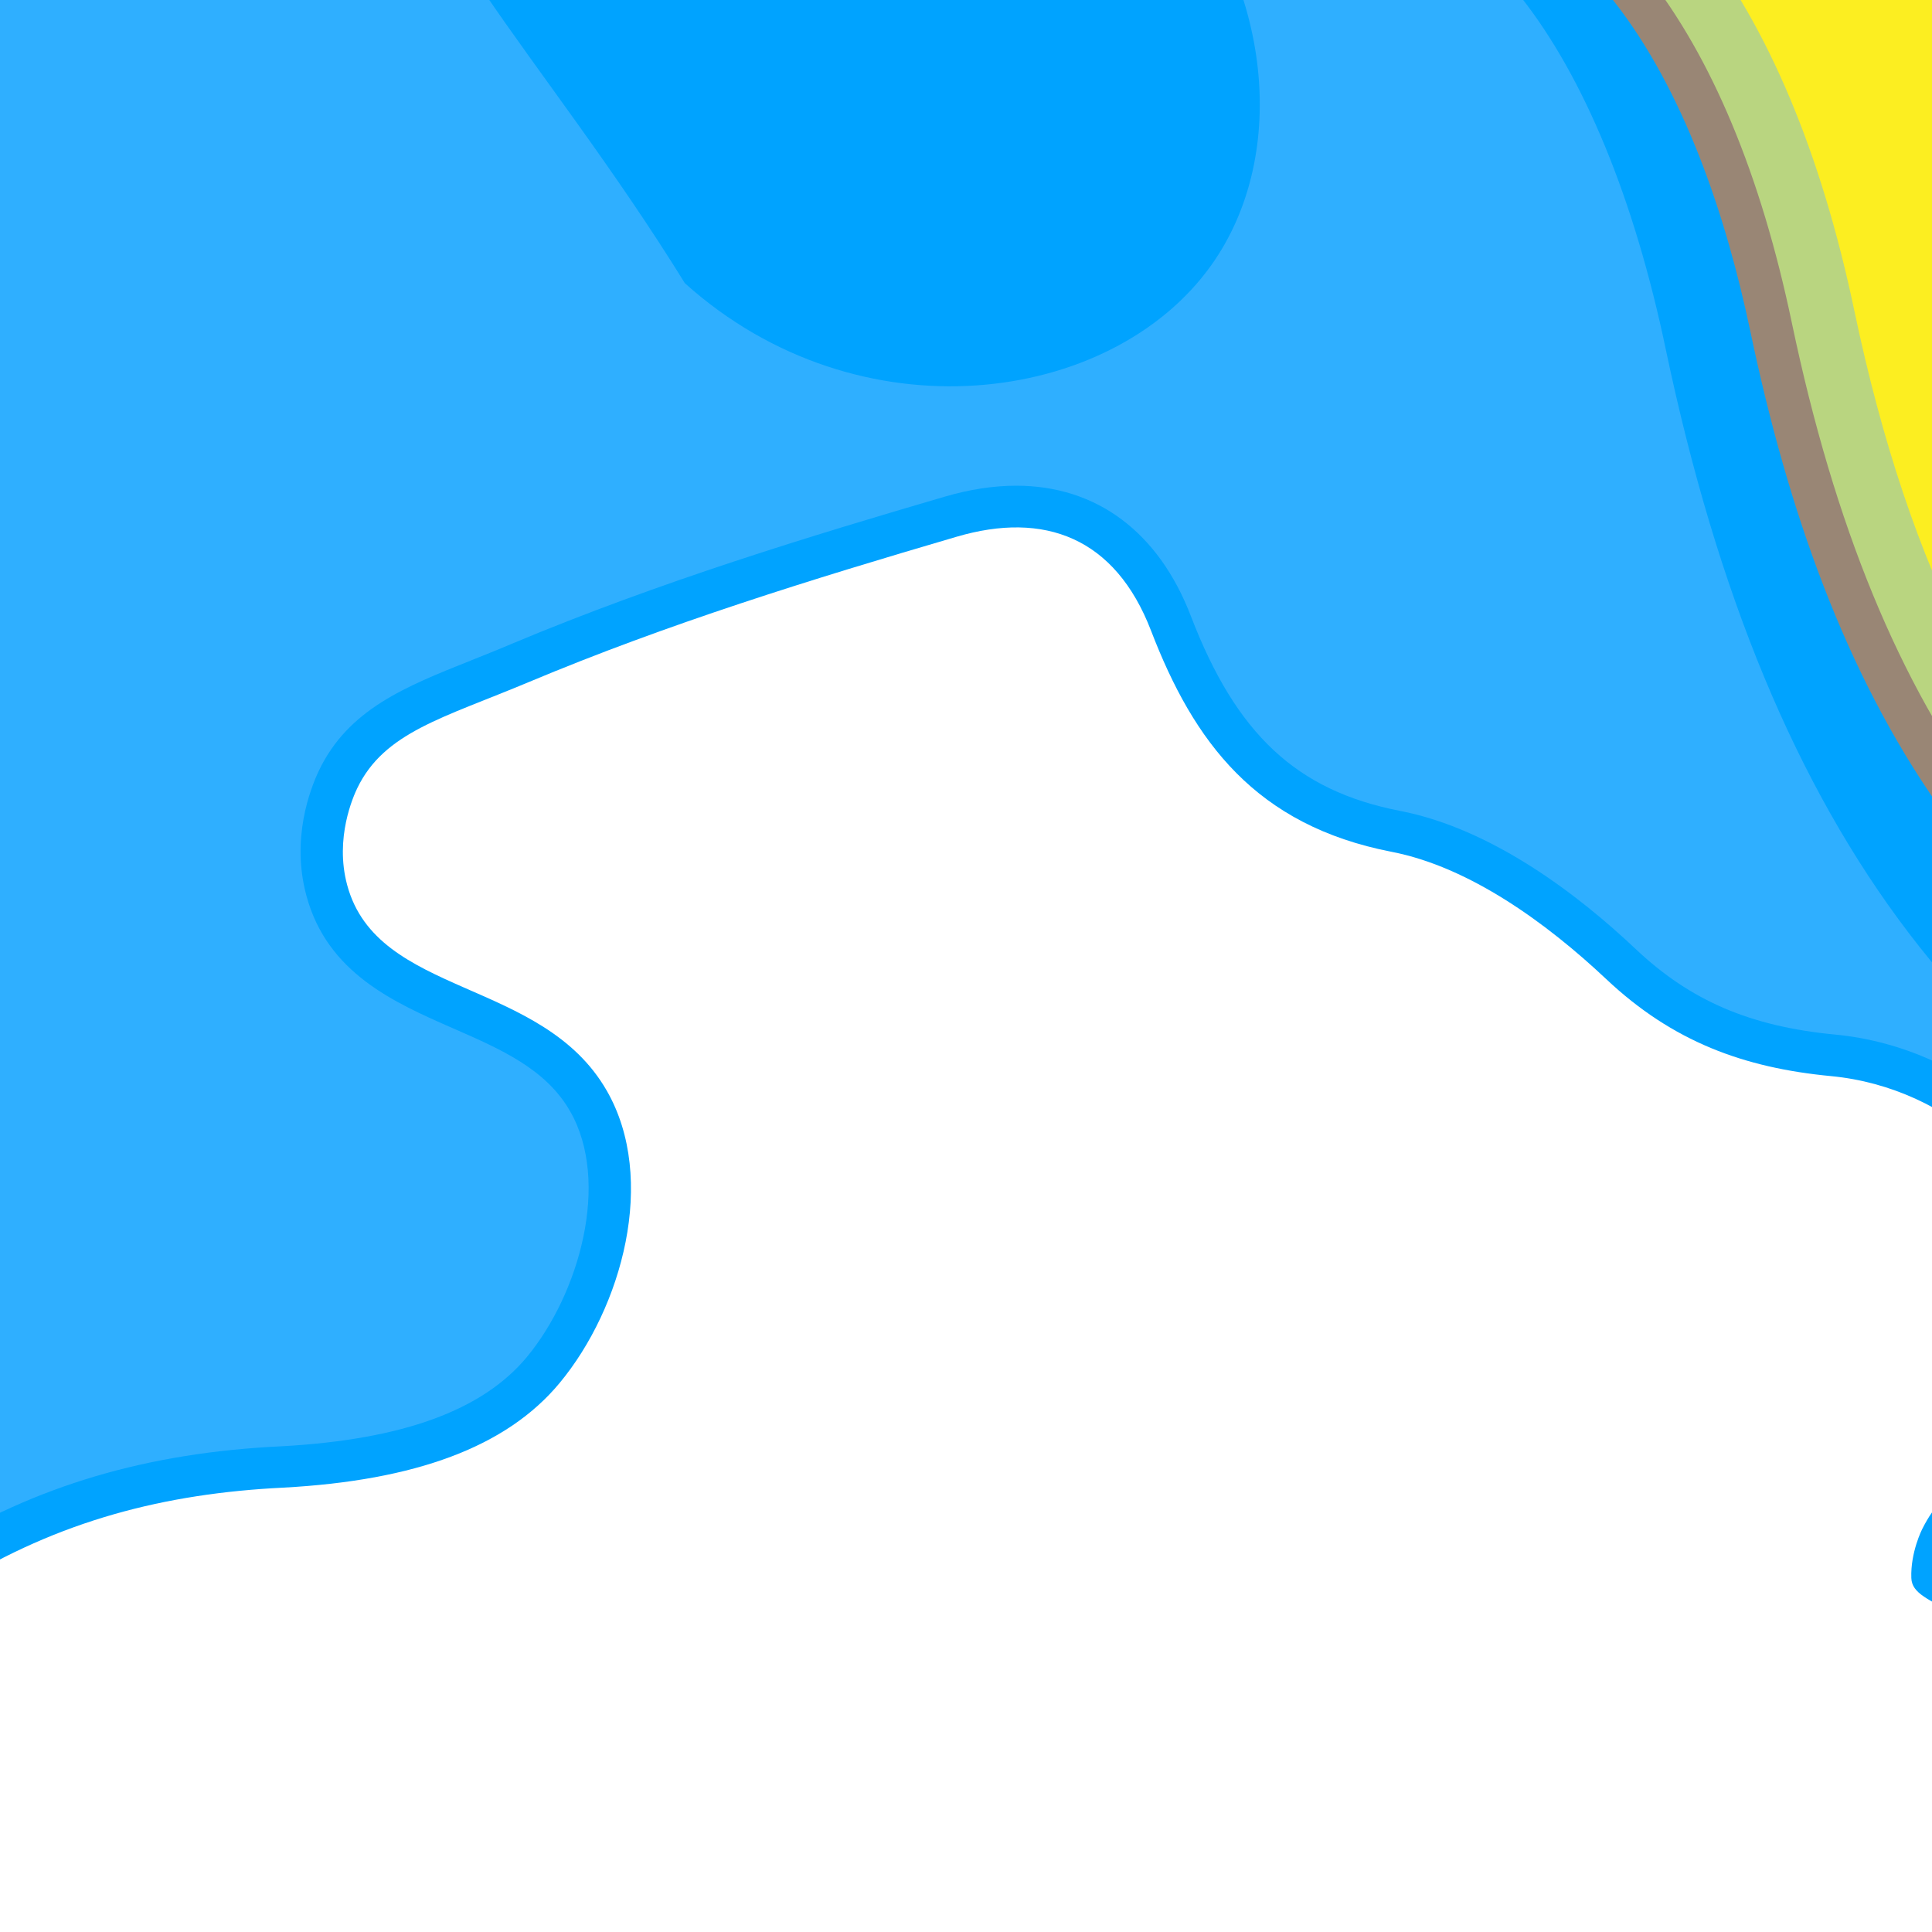
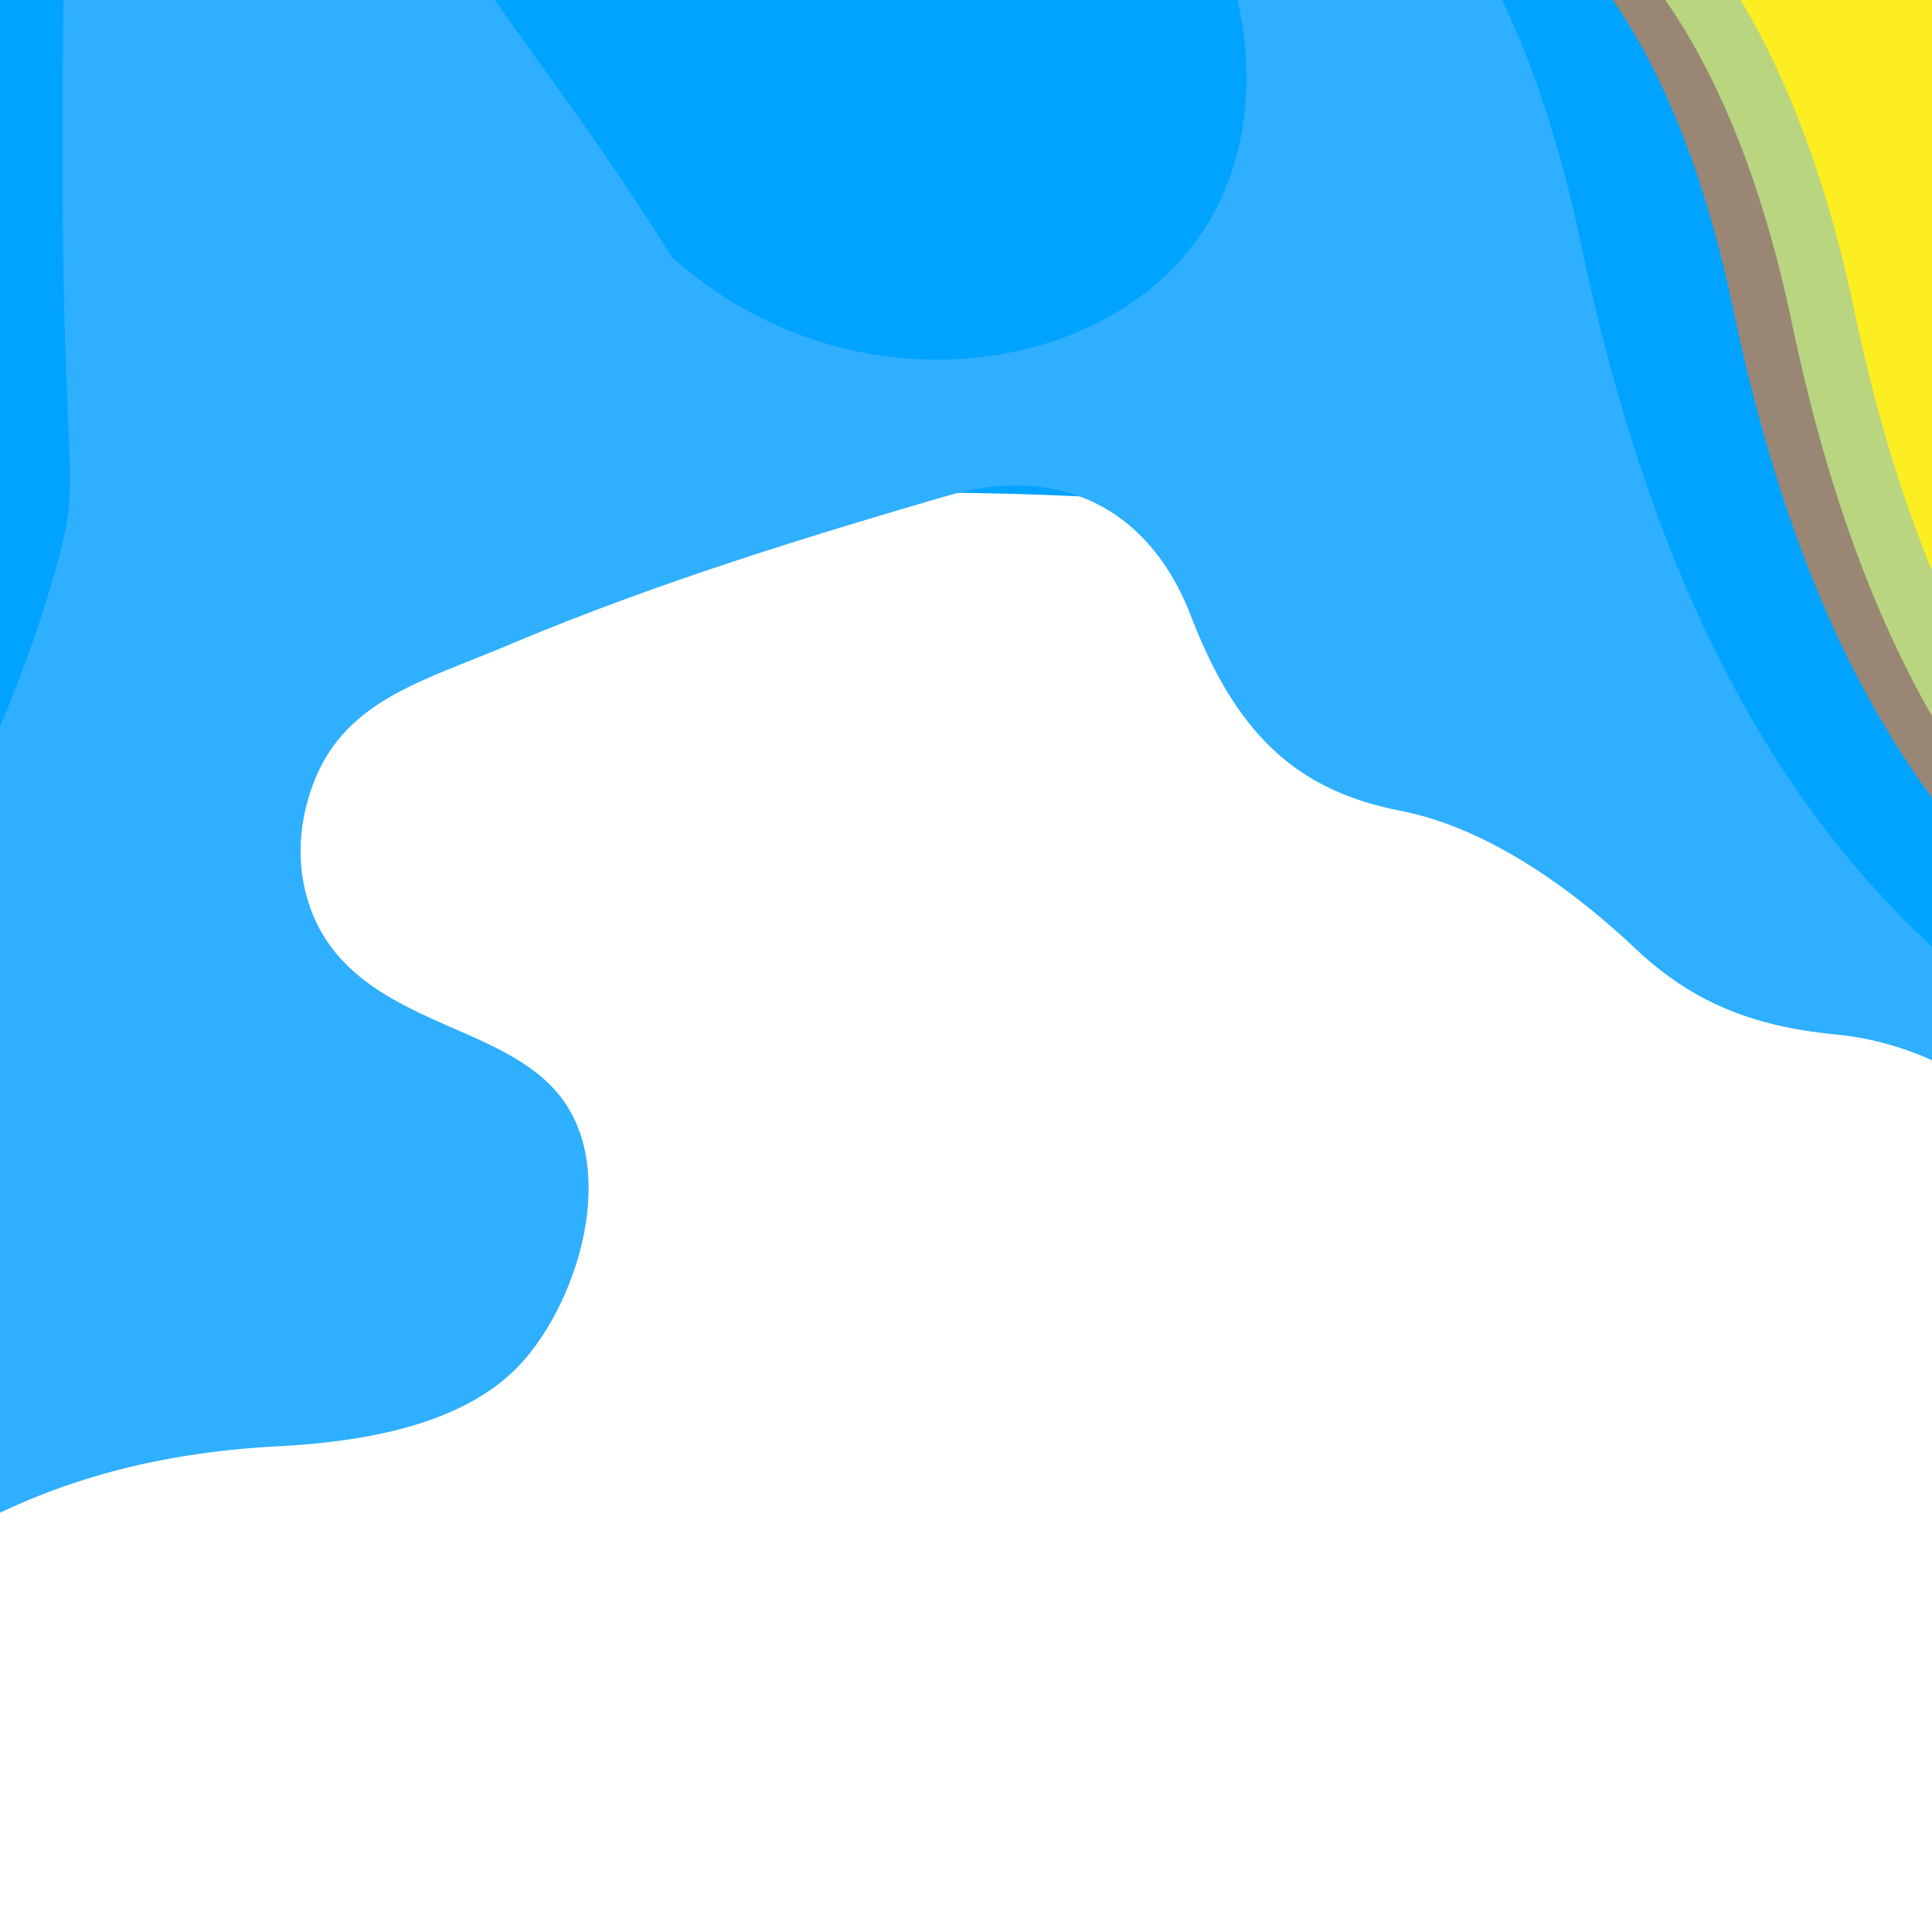
<svg xmlns="http://www.w3.org/2000/svg" version="1.1" id="Layer_1" x="0px" y="0px" viewBox="0 0 1000 1000" style="enable-background:new 0 0 1000 1000;" xml:space="preserve">
  <style type="text/css">
	.st0{fill:#998675;}
	.st1{fill:#00A3FF;}
	.st2{fill:#2FAFFF;}
	.st3{fill:#B9D580;}
	.st4{fill:#FCEE21;}
</style>
  <g>
-     <path class="st0" d="M-484.3,903.2c-3.9,0-7.8-0.3-11.5-1c-148.6-25.7-250.7-93.2-312.3-206.4l-2.6-4.8V644l7-6.4   c9.7-8.8,19.9-17.3,29.7-25.5c14.7-12.2,50.1-46.1,58.2-56.4c25.9-32.9-11.2-99.4-32.7-154.8c-45.8-117.4-64.8-295.6,12.2-373.8   c27.7-28.1,49.4-24.7,68.6-59.3c23.3-42,7.3-76,20.9-146.8c6.9-36,18.2-64.3,26.5-82.4l12.5-20.8c28.3-47.1,57.7-95.9,95-137.8   l6.8-7.6c42.5-47.9,86.5-97.4,151.6-128.4c26.5-12.6,66-25.3,75.1-57.4c8-28.2-15.4-42.9-2.8-71c11.2-24.9,43-44.8,55.2-51.4   c3.6-1.9,7.3-4,11-6.1c20.5-11.6,43.7-24.7,68.7-24.7l4.8,0c111.6,0,201.8-50.4,297.2-103.7c32.1-17.9,65.2-36.4,99-52.7   c32.1-15.5,83.3-25.9,127.4-25.9c35.6,0,83.5,6.6,109.4,37.8c15.4,18.5,27.5,20.7,35.3,20.7c15.9,0,34.5-10,54.3-20.5l8.2-4.4   c5-2.6,10-5.4,15-8.2c21.8-12.1,44.4-24.6,70-28.5c24.1-3.6,48.8-5.5,73.5-5.5c121.8,0,231.7,42.7,342.9,90.4   c23.8,10.2,42.8,34.5,51.2,54.1c3.9,9.2,7,18.4,10.1,27.2c9.5,27.8,17,49.8,42.5,63c7.4,3.9,12.8,11,15.8,21.2   c5.9,19.7,1.8,36.3-4.2,57.6c-19,67.7-7.1,74-25.7,104.6c-6.8,11.2-18.1,26.4-37.2,41.2c-11.1,48.9-1.8,69.6,8.9,79.4   c17.8,16.5,46.6,7.7,70.8,32c7.5,7.5,14,17,19,29c2.2,0.9,5.7,2.1,10.5,3.5l41.9,12.1c56.6,16.4,115,33.4,172.9,48.4   c65.1,16.8,127.5,73.1,116.5,130.1c-7.9,41.1,5,46.2,51,57.5l3.8,0.9c57.1,14.2,89.8,48.1,99.9,103.8c1.8,9.7,15.4,25,31.7,35.6   c38.8,25.3,89.2,67.7,78.5,144.2c-6.8,48.3-88.1,130.1-141.3,130.1l-2.4-0.1c-1.8-0.1-3.5-0.1-5.2-0.1c-46.8,0-75.4,27.4-108.6,59   c-7.5,7.2-13.9,12.6-26,24c-44.8,42.3-67.1,63.4-69,70.3c-14.4,54,155.3,95.3,162.6,191.4c4,53.1-42.7,108-78.3,123.3   c-19.6,8.4-55.6,13.1-64.6,13.2c-6,0-12.3-0.3-18.6-0.8c-1.2-0.1-2.5-0.2-3.6-0.2c-15.4,0-22.3,10.3-35.6,35.4   c-3.4,6.4-6.8,12.9-10.5,18.9c-11.7,19-34.1,36.8-60.1,47.6c-18.3,7.7-40.3,11.9-62.1,11.9c-4.3,0-8.6-0.2-12.9-0.5   c-16.4-1.3-33-1.4-50.6-1.5c-60.5-0.3-129-0.7-184.3-58.2c-19.5-20.3-35.7-32.8-48.9-41.2c-10.5-6.8-21.2-7.6-21.4-12.3   c-0.3-8.4,30.3-8.2,49.2-23c35.3-27.6,27.7-104.6,3.1-155.2c-4.7-9.6-35.2-88.5-103-95c-53.9-5.2-93.8-22.5-129.5-56.1   c-24.9-23.5-62.5-53-100.1-60.3c-87.8-17.1-121.3-77.4-140.7-127.9c-13.6-35.5-34.6-39.6-49.3-39.6c-7.4,0-15.7,1.3-24.5,3.9   c-67.2,19.7-145.1,43.3-219,74.4c-7.8,3.3-15.2,6.2-22.2,9c0,0-31.5,14.6-55.5,35.4c-35.8,31-51.2,81-55.3,95.5   C121.9,584,203.1,693.4,158,728.8c-23.1,18.1-50.3-2-114,24c-15.7,6.4-30.8,14.1-45.6,23.2c-22.1,13.7-53.8,21.8-84.8,21.8   c-17.8,0-34.3-2.8-47.7-8.1c-18.2-7.2-35.5-10.7-52.8-10.7c-24.7,0-49.6,6.9-80.6,22.5c-25.9,13-52,27.5-77.1,41.4   c-24.8,13.8-50.5,28.1-76.5,41.2C-438.7,893-461.9,903.2-484.3,903.2z" />
-     <path class="st1" d="M-798.7,748.2c0-10.8,0-21.5,0-32.3c30.7-28,66.6-52.3,90.7-85c22.4-30.3,47.8-71.1,44.3-104.5   c-5.9-56.3-22.7-117.7-54.6-163.8c-63-90.9-36.8-177.9-7.1-266.2c6.5-19.3,32.8-39.1,54-45.4c59.6-17.6,85.1-53.3,53.7-108.5   c-28-49.3-18.6-89.3,6.2-130.3c32.5-53.5,63.8-109,105.2-155.5c43.8-49.2,87-100.1,151.4-130.8c43.3-20.6,77-60.5,114.9-91.7   c-43.7-50-42.6-58.2,13.6-88.6c22-11.9,46.4-28.4,69.6-28.2c159.4,1.8,277.9-94.9,410.2-158.6c51.4-24.8,171.6-40.1,210.1,6.2   c41.8,50.3,82.8,23.5,125.2,1.2c25.1-13.2,50.8-30.3,77.9-34.3c144.8-21.8,275.6,28.3,404.3,83.4c16.7,7.1,32.5,25.7,39.7,42.7   c15.7,36.9,19.4,78.6,62.5,101c8,4.2,10,36.5,2.8,49.1c-29.9,52-65.3,100.8-96.8,151.9c-12.3,19.9-29.6,44.9-25.6,63.8   c3.1,14.7,34.3,27.2,55.3,34c38.9,12.8,85.2,10.2,103.2,58.9c2.3,6.2,14.7,10,23.2,12.4c71.7,20.7,143.2,42,215.4,60.7   c52.8,13.6,109.1,60.8,100.6,105.3c-12.4,64.7,27.2,72.5,71,83.3c46.7,11.6,74.7,37.3,83.7,86.7c3.4,18.7,23.5,38.3,41.2,49.8   c46.1,30,76.8,66.8,68.9,123.4c-5.6,40-79.9,113.2-121,111.5c-73.4-3.1-110.6,49.7-155.3,88.3c-36.9,31.8-22.4,68.7,25.5,84.1   c20.7,6.7,41.4,13.9,61.1,22.9c27.8,12.7,61.5,21.3,80.4,42.2c34.5,38.1-25.1,50.3-31.5,78.8c-1.2,5.2-0.7,11.5-3.5,15.6   c-46.1,67-70.3,158.5-183.4,148.5c-42.6-3.8-52.6,35.4-70.5,64.5c-10.4,16.9-30.8,31-49.9,39c-19.5,8.2-43.2,11.4-64.5,9.7   c-76.1-6-157.5,12.7-220.7-53c-59.2-61.5-92.8-57.6-93.4-73.6c-0.5-13.3,5.6-25.3,5.6-25.3c6.6-13.1,13.7-20.5,34.5-31.5   c39.3-20.8,47.1-52.5,41-90c-9.7-59.4-60.9-107.1-122.6-113c-45.2-4.3-82-17.8-116.4-50.2c-30.8-29-70.8-58.1-111.1-65.9   c-70.4-13.7-102.4-56.9-124.5-114.4c-18.6-48.4-55.3-62-100.6-48.7c-74.8,21.9-149.7,45.1-221.4,75.2c-44.3,18.6-74.9,25.9-88.9,55   c-1.9,4-11.8,25.7-5.2,50.1c15.6,58,100.9,48,134.4,106.5c26.2,45.7,7.9,112.3-24.5,151.3c-27.4,33-74.5,50.4-143,54.1   C85.4,773,30.6,787-23.2,820.3c-29.5,18.2-81,24.5-112.6,11.9c-56.9-22.6-103.6-11.5-151.6,12.5c-52,26-101.7,56.5-153.7,82.7   c-18.5,9.3-42,19.4-60.8,16.1C-629.5,921.4-735.2,865-798.7,748.2z" />
-     <path class="st2" d="M-494.3,922.6c-1.3,0-2.6-0.1-3.8-0.3c-132.3-22.9-223.5-81.6-278.6-179.6v-17.3c6.8-6,13.9-11.8,21.2-17.9   c23.1-19.2,47-39.1,65.3-63.9c36.4-49.2,51.7-87.2,48.3-119.4c-7.2-68-27.9-129.7-58.3-173.6c-54.7-79-36.3-152.3-4.4-247.4   c3.7-11.1,23.3-26.7,39.5-31.5c40.4-11.9,66.5-31.4,77.4-57.7c10-24.1,6.3-51.7-10.8-81.9c-20.9-36.8-19.3-67.4,5.9-108.8   l12.6-20.9c27.3-45.4,55.6-92.4,90.3-131.4l6.8-7.6c41.5-46.7,80.6-90.8,137.7-117.9c32.9-15.7,59.9-40.7,86.1-64.8   c11.4-10.5,22.1-20.5,33.4-29.7l17-14l-14.4-16.5c-5.9-6.8-23.6-27-25.5-34.3c2.8-3.9,13.9-11.1,33-21.4c3.8-2.1,7.7-4.3,11.7-6.5   c16.5-9.3,33.5-19,46.7-19l4.8,0c123.3,0,222.8-55.6,319-109.4c31.5-17.6,64-35.8,96.6-51.5c21.5-10.3,64.4-21.5,108-21.5   c36.3,0,63.8,8,75.4,21.9c20.2,24.3,43.5,36.6,69.3,36.6c27.1,0,51.6-13.1,75.3-25.8l8-4.2c5.3-2.8,10.5-5.7,15.9-8.6   c19.2-10.7,37.4-20.7,55-23.4c21.9-3.3,44.4-5,66.9-5c113.3,0,218.5,41,325.4,86.8c10.2,4.4,22.6,18.1,28.2,31.2   c3.3,7.7,6,15.8,8.9,24.3c10.1,29.6,21.5,63,58.3,84.5c1.4,6.5,1.1,18.5-0.9,22.5c-17,29.5-36.3,58.8-55.1,87.2   c-13.7,20.8-28,42.4-41.3,64.1l-3.7,5.9c-13.4,21.4-30,48-24.7,73.4c4.3,20.2,25.8,35.6,69.8,50.1c9.9,3.2,19.8,5.5,29.4,7.7   c32.2,7.3,50.8,12.7,60.2,38.1c6.1,16.6,25.9,22.3,37.7,25.7l41.8,12.1c56.9,16.5,115.7,33.6,174.2,48.7   c48.1,12.4,90,52.3,84.6,80.5C1513.6-26.2,1571-12.1,1613-1.7l3.7,0.9c40.3,10,60.4,30.8,67.5,69.6c4.7,25.9,29.2,50,50.6,63.9   c47.3,30.8,65,61.4,59.3,102.5c-4.4,31.3-69.2,92.9-97.7,92.9c-2.9-0.1-5.3-0.2-7.7-0.2c-64.6,0-104.3,37.9-139.3,71.3   c-8.3,8-16.2,15.5-24.4,22.5c-29.9,25.8-29.8,51.7-27.1,64.9c5.2,24.8,27.1,45.2,60.2,55.9c16.7,5.4,38.4,12.7,58.7,22   c7.6,3.4,15.6,6.6,23.6,9.8c20.1,8,39.1,15.5,49.7,27.2c4.7,5.2,5.1,7.7,5.1,7.8c-0.7,2.6-8.7,9.5-13.5,13.7   c-10.8,9.4-24.3,21.1-28.2,38.4c-0.6,2.5-0.9,5.2-1.2,7.9c-0.1,0.7-0.1,1.4-0.2,2.1c-9.1,13.3-17.3,27.4-25.2,41.1   c-30.3,52-56.4,97-122.1,97c-4.7,0-9.6-0.2-14.7-0.7c-2.6-0.2-5.1-0.3-7.6-0.3c-43.6,0-61.5,33.9-74.6,58.7   c-2.9,5.6-5.9,11.2-9.1,16.4c-6.9,11.2-22.5,23.1-39.7,30.3c-13,5.4-28.9,8.4-44.8,8.4c-3.2,0-6.3-0.1-9.3-0.4   c-18.1-1.4-36.3-1.5-53.9-1.6c-59.1-0.3-110.2-0.6-152.5-44.7c-36.8-38.2-64.7-53-81.3-61.9c-1.8-1-3.9-2.1-5.7-3.1   c0.7-4.4,2.3-8.3,3-9.8c3.9-7.7,6.8-12.3,25.2-22c43.1-22.9,60.7-60.6,52.2-112.3c-11.3-69.1-71.1-124.2-142.1-131   c-44-4.2-74.9-17.5-103.3-44.3c-29.1-27.5-73.9-62.2-122-71.5c-53.4-10.4-84.7-39.6-108.2-100.8c-16.7-43.5-48.8-67.5-90.4-67.5   c-11.7,0-24.2,1.9-37.1,5.7c-68.4,20-147.7,44.1-223.7,76c-7.5,3.2-14.6,6-21.3,8.7c-34.1,13.6-63.6,25.3-78.8,57   c-4.6,9.7-14.5,35.3-6.5,64.8c10.8,40.1,45.4,55.3,76,68.7c24.7,10.8,48,21,60.5,42.9c21,36.6,4.7,94.5-22.4,127.2   c-23,27.7-64.6,42.8-127.1,46.2C75.9,751.9,18.5,769-34.9,802c-14.9,9.2-39.1,15.2-61.4,15.2c-12.2,0-23-1.7-31.2-5   c-23.5-9.3-46.2-13.9-69.3-13.9c-31.6,0-63.5,8.6-100.6,27.2c-26.8,13.4-53.2,28.1-78.8,42.3c-24.4,13.6-49.7,27.7-74.9,40.4   C-458.2,911.8-479.7,922.6-494.3,922.6z" />
+     <path class="st0" d="M-776.7,743.1c-15.3-17.7-13-32.6-13-32.6c0.8-5.1,3.8-13.2,4.1-14.1c2.1-5.6,4.6-11,7.6-16.2l0.1-0.1   c10.6-18.1,23.1-35.1,37.2-50.5c11.7-12.8,21.2-20.8,28.1-26.7c2.5-2.1,4.7-4,6.6-5.7c34.6-31.8,40-85.8,39.5-91.9   c-6.6-62.1-25-117.8-52-156.8c-30.4-43.9-43.8-90.8-40.9-143.4c2.4-45.1,15.9-88.3,31.9-136.1c8.4-25.1,39.2-47.7,64-55   c20.2-6,45.9-17.2,53.8-36.8c5.3-13.2,2.3-30.1-9-49.9c-35.1-61.8-15-110.2,6.4-145.5c4.2-6.9,8.3-13.8,12.5-20.7   c28.2-46.9,57.4-95.4,94.3-136.9c47.3-53.1,78-70.1,100.4-82.6c20.4-11.3,32.7-18.1,49.3-45.9c8.6-14.4,15.6-29.4,23-45.4   c15.2-32.9,31-67,63.3-101.1c17.2-18.2,33.3-31.4,47.9-39.3c3.6-1.9,7.2-4,11.1-6.2c19.7-11.1,42.1-23.8,65.1-23.8l0.7,0   c1.4,0,2.7,0,4.1,0c113.6,0,204.5-50.8,300.8-104.6c32-17.9,65-36.3,98.6-52.5c31.2-15.1,81.2-25.2,124.2-25.2   c34,0,79.7,6.1,103.9,35.3c17.3,20.8,31.5,23.2,40.7,23.2c17.7,0,37.2-10.4,57.7-21.4c2.7-1.5,5.4-2.9,8.2-4.3   c5-2.6,9.9-5.4,15.1-8.3c21.3-11.8,43.2-24,67.5-27.6c23.7-3.6,48.1-5.4,72.4-5.4c120.4,0,229.5,42.5,340.1,89.8   c22,9.4,39.8,32.2,47.6,50.6c3.8,8.9,6.9,18,9.9,26.8c9.6,28,17.8,52.3,45.7,66.8c5.8,3,10,8.9,12.5,17.5   c4.3,14.7,4.1,38.9-3.7,52.4c-17.6,30.6-37.3,60.4-56.3,89.3c-13.6,20.6-27.6,41.8-40.7,63.1c-1.2,2-2.5,4-3.8,6.1   c-9.3,15-22.1,35.4-20,46.5c1.4,2.8,12,12.1,45.3,23.1c8.2,2.7,16.9,4.7,26,6.8c32.3,7.4,68.8,15.7,85.9,59.2   c1.7,1,5.5,2.7,14.1,5.1c14,4,28,8.1,42,12.2c56.6,16.4,115,33.4,172.9,48.4c28.9,7.5,58.8,24.2,80,44.8   c25.3,24.6,36.5,52.2,31.6,77.8c-5.8,30.2,2,41.1,8.4,46.8c10.3,9,28.5,13.5,47.7,18.3l3.7,0.9c26.9,6.7,47.5,17.5,63,33.2   c16.4,16.5,26.8,37.9,31.8,65.4c2.1,11.4,16.6,28.2,34.6,39.9c37.3,24.3,85.8,65,75.6,138c-4.6,33-40.1,69.1-50.8,79.3   c-14.2,13.6-50.8,45.1-83.5,45.1c-0.7,0-1.4,0-2.1,0c-1.9-0.1-3.7-0.1-5.6-0.1c-49.7,0-80.7,29.6-113.6,61   c-8.3,7.9-16.9,16.1-25.7,23.8c-6.8,5.8-17.7,17.5-15.2,29.9c2.3,11.5,15.6,22.2,35.5,28.6l7.8,2.5c18.8,6.1,29.5,9.5,40.3,14.1   c8.1,3.5,14,6.6,15.3,7.2c27.2,14.3,65,76.9,49.7,101.8c-9.6,15.5-44.7,24-222.3-30.1c-161.2-49.2-280.1-101.2-312-115.3   c-292.1-129-379.4-188.9-566-223.6c-46.9-8.7-85.5-13.2-109.7-15.5c-32.2,8.8-100.5,27.9-185,56.6   C-197.2,451.4-748,776.3-776.7,743.1z" />
+     <path class="st1" d="M-776.7,743.1c-0.7-7-1-17.3,1.7-29.4c2.5-11.3,6.7-20.2,10.1-26c7.1-12.1,18.5-29.6,35.4-48   c15.2-16.6,26.1-24.5,33.8-31.5c38.7-35.5,45.3-94.4,44.3-104.5c-5.9-56.3-22.7-117.7-54.6-163.8c-63-90.9-36.8-177.9-7.1-266.2   c6.5-19.3,32.8-39.1,54-45.4c59.6-17.6,85.1-53.3,53.7-108.5c-28-49.3-18.6-89.3,6.2-130.3c32.5-53.5,63.8-109,105.2-155.5   c88-98.8,112.5-65.9,151.4-130.8c26.8-44.6,38.1-95.1,84.3-143.9c16.5-17.4,31.4-29.5,44.2-36.4c22-11.9,46.4-28.4,69.6-28.2   c159.4,1.8,277.9-94.9,410.2-158.6c51.4-24.8,171.6-40.1,210.1,6.2c41.8,50.3,82.8,23.5,125.2,1.2c25.1-13.2,50.8-30.3,77.9-34.3   c144.8-21.8,275.6,28.3,404.3,83.4c16.7,7.1,32.5,25.7,39.7,42.7c15.7,36.9,19.4,78.6,62.5,101c8,4.2,10,36.5,2.8,49.1   c-29.9,52-65.3,100.8-96.8,151.9c-12.3,19.9-29.6,44.9-25.6,63.8c3.1,14.7,34.3,27.2,55.3,34c38.9,12.8,85.2,10.2,103.2,58.9   c2.3,6.2,14.7,10,23.2,12.4c71.7,20.7,143.2,42,215.4,60.7c52.8,13.6,109.1,60.8,100.6,105.3c-12.4,64.7,27.2,72.5,71,83.3   c46.7,11.6,74.7,37.3,83.7,86.7c3.4,18.7,23.5,38.3,41.2,49.8c46.1,30,76.8,66.8,68.9,123.4c-5.6,40-79.9,113.2-121,111.5   c-73.4-3.1-110.6,49.7-155.3,88.3c-36.9,31.8-22.4,68.7,25.5,84.1c32.8,10.6,42.6,13.4,61.1,22.9c38.3,19.6,66.4,73.3,56.5,88.4   c-41.9,64.1-911.4-340.2-1124.2-353.2c-43.1-2.6-86.4-2.6-86.4-2.6s-90.3,0.2-186.5,13C198.9,281.1-228.9,443.3-776.7,743.1z" />
+     <path class="st2" d="M-494.3,922.6c-1.3,0-2.6-0.1-3.8-0.3c-132.3-22.9-223.5-81.6-278.6-179.6v-17.3c6.8-6,13.9-11.8,21.2-17.9   c23.1-19.2,47-39.1,65.3-63.9c36.4-49.2,51.7-87.2,48.3-119.4c-7.2-68-27.9-129.7-58.3-173.6c-54.7-79-36.3-152.3-4.4-247.4   c3.7-11.1,23.3-26.7,39.5-31.5c40.4-11.9,66.5-31.4,77.4-57.7c10-24.1,6.3-51.7-10.8-81.9c-20.9-36.8-19.3-67.4,5.9-108.8   l12.6-20.9c27.3-45.4,55.6-92.4,90.3-131.4l6.8-7.6c41.5-46.7,80.6-90.8,137.7-117.9c32.9-15.7,59.9-40.7,86.1-64.8   c11.4-10.5,22.1-20.5,33.4-29.7c0.9-10.2,1.7-20.3,2.6-30.5c-3.1-13.6-7.9-42.1,7.5-55.8c2.7-2.4,5.5-3,11.7-6.5   c16.5-9.3,33.5-19,46.7-19l4.8,0c123.3,0,222.8-55.6,319-109.4c31.5-17.6,64-35.8,96.6-51.5c21.5-10.3,64.4-21.5,108-21.5   c36.3,0,63.8,8,75.4,21.9c20.2,24.3,43.5,36.6,69.3,36.6c27.1,0,51.6-13.1,75.3-25.8l8-4.2c5.3-2.8,10.5-5.7,15.9-8.6   c19.2-10.7,37.4-20.7,55-23.4c21.9-3.3,44.4-5,66.9-5c113.3,0,218.5,41,325.4,86.8c10.2,4.4,22.6,18.1,28.2,31.2   c3.3,7.7,6,15.8,8.9,24.3c10.1,29.6,21.5,63,58.3,84.5c1.4,6.5,1.1,18.5-0.9,22.5c-17,29.5-36.3,58.8-55.1,87.2   c-13.7,20.8-28,42.4-41.3,64.1l-3.7,5.9c-13.4,21.4-30,48-24.7,73.4c4.3,20.2,25.8,35.6,69.8,50.1c9.9,3.2,19.8,5.5,29.4,7.7   c32.2,7.3,50.8,12.7,60.2,38.1c6.1,16.6,25.9,22.3,37.7,25.7l41.8,12.1c56.9,16.5,115.7,33.6,174.2,48.7   c48.1,12.4,90,52.3,84.6,80.5C1513.6-26.2,1571-12.1,1613-1.7l3.7,0.9c40.3,10,60.4,30.8,67.5,69.6c4.7,25.9,29.2,50,50.6,63.9   c47.3,30.8,65,61.4,59.3,102.5c-4.4,31.3-69.2,92.9-97.7,92.9c-2.9-0.1-5.3-0.2-7.7-0.2c-64.6,0-104.3,37.9-139.3,71.3   c-8.3,8-16.2,15.5-24.4,22.5c-29.9,25.8-29.8,51.7-27.1,64.9c5.2,24.8,27.1,45.2,60.2,55.9c16.7,5.4,38.4,12.7,58.7,22   c7.6,3.4,15.6,6.6,23.6,9.8c20.1,8,39.1,15.5,49.7,27.2c4.7,5.2,5.1,7.7,5.1,7.8c-0.7,2.6-8.7,9.5-13.5,13.7   c-10.8,9.4-24.3,21.1-28.2,38.4c-0.8,3.6-0.4,3.7-1.2,7.9c-4,22.1-19.7,37.3-25.4,43.1c-42.3,42.8-41.4,71.6-76.2,87.6   c-12.9,5.9-28,9.3-45.9,9.3c-4.7,0-9.6-0.2-14.7-0.7c-2.6-0.2-5.1-0.3-7.6-0.3c-43.6,0-61.5,33.9-74.6,58.7   c-2.9,5.6-5.9,11.2-9.1,16.4c-6.9,11.2-22.5,23.1-39.7,30.3c-13,5.4-28.9,8.4-44.8,8.4c-3.2,0-6.3-0.1-9.3-0.4   c-18.1-1.4-36.3-1.5-53.9-1.6c-59.1-0.3-110.2-0.6-152.5-44.7c-25.1-26.1-25.5-28.7-57.4-48.2c-9.2-5.6-28.1-16.2-26.6-26.5   c0.4-2.5,2-4.2,4.4-7.2c3.4-4.3,8.8-8.4,20.8-14.8c43.1-22.9,60.7-60.6,52.2-112.3c-11.3-69.1-71.1-124.2-142.1-131   c-44-4.2-74.9-17.5-103.3-44.3c-29.1-27.5-73.9-62.2-122-71.5c-53.4-10.4-84.7-39.6-108.2-100.8c-16.7-43.5-48.8-67.5-90.4-67.5   c-11.7,0-24.2,1.9-37.1,5.7c-68.4,20-147.7,44.1-223.7,76c-7.5,3.2-14.6,6-21.3,8.7c-34.1,13.6-63.6,25.3-78.8,57   c-4.6,9.7-14.5,35.3-6.5,64.8c10.8,40.1,45.4,55.3,76,68.7c24.7,10.8,48,21,60.5,42.9c21,36.6,4.7,94.5-22.4,127.2   c-23,27.7-64.6,42.8-127.1,46.2C75.9,751.9,18.5,769-34.9,802c-14.9,9.2-39.1,15.2-61.4,15.2c-12.2,0-23-1.7-31.2-5   c-23.5-9.3-46.2-13.9-69.3-13.9c-31.6,0-63.5,8.6-100.6,27.2c-26.8,13.4-53.2,28.1-78.8,42.3c-24.4,13.6-49.7,27.7-74.9,40.4   C-458.2,911.8-479.7,922.6-494.3,922.6z" />
  </g>
-   <path class="st1" d="M44.7-176.4c-3.9,27.8-2.5,47.8-9.6,64.4c-99.3,234.4-236.7,426.7-523.8,455c-57,5.6-117.6,23-149.5-40.6  c-31.8-63.2-11.2-121.5,37.1-171.3c99.7-102.5,199.6-204.8,298.7-307.8c35.3-36.7,66.8-77,103.4-112.3c22.7-22,53.1-34.3,69.9,7.5  C-99.8-208.5-46.5-172.3,44.7-176.4z" />
-   <path class="st1" d="M1304.9,669.1c-23.3,0-50.3-6-84.9-18.9C1025.6,578,915.3,433.3,862.2,180.8c-16.3-77.9-42.3-141-75.2-182.6  c-80.1-101.4-69.6-203.6-48.8-290.3c15.9-66.5,54.4-104.6,105.5-104.6c24.6,0,50.5,9.1,77,26.9c65.3,43.9,118.4,92.4,157.8,144.1  c81.1,106.1,159.3,219.8,239.1,347.6c26,41.7,43.7,87.1,62.4,135.2c8.4,21.5,17,43.7,26.5,65.9l1.9,4.4l0,4.8  c0.2,21.7,1.2,43.6,2.3,66.7c2.5,52.7,5.1,107.3-3.1,160.6C1396.5,632.2,1361.9,669.1,1304.9,669.1z" />
-   <path class="st0" d="M1349.7,311.1c0.6,64.8,9.7,133.9-0.4,199.3c-13.2,85.6-59.3,93.3-138,64C1024.4,505,945.2,358.2,906,171.6  c-12.6-60-34.4-125.1-71.2-171.7c-61.5-77.9-59.8-156.2-39.5-240.7c17.6-73.5,67.1-98.1,128.9-56.5c50.1,33.7,98.8,75.4,135.6,123.6  c75.6,98.9,146,202.5,212.1,308.3C1304.4,186.6,1322.5,248,1349.7,311.1z" />
-   <path class="st3" d="M1279.3,568.3c-15.1,0-34.8-4.6-60.2-14c-157.7-58.6-247.7-177.9-291.6-387C911.4,90.3,886,29.6,852.2-13.3  c-59.9-75.9-52.5-151.9-35.5-222.6c5.4-22.4,19.2-60.1,51.3-60.1c12.7,0,27.8,5.7,43.8,16.4c53.5,36,98.6,77.1,130.5,118.8  c71.5,93.5,140.5,193.8,210.9,306.7c21.1,33.7,36.1,72.4,52,113.4c7.1,18.3,14.4,37.2,22.6,56.2c0.3,18.9,1.2,38.2,2.1,56.9  c2.2,44.9,4.4,91.4-2.3,134.8C1318.9,563.6,1298.1,568.3,1279.3,568.3z" />
+   <path class="st1" d="M35.2-112C24.8,267.6,47,230.5,28.7,295c-55.6,196.5-227.4,423.2-347,398.7c-118.6-24.3-226.2-304-290.8-357.3  c-3.5-2.9-18.8-13.7-29.1-34.1c-31.8-63.2-11.2-121.5,37.1-171.3c99.7-102.5,199.6-204.8,298.7-307.8c35.3-36.7,66.8-77,103.4-112.3  c10.6-10.2,26.4-15.1,46.1-19.1C-93-320.3-30.2-287.2,2.3-245C37.7-199,36.1-143.9,35.2-112z" />
+   <path class="st1" d="M1261,614.5c-23.3,0-50.3-6-84.9-18.9c-194.4-72.2-304.7-216.9-357.8-469.4c-16.3-77.9-42.3-141-75.2-182.6  C663-157.8,673.5-260,694.3-346.6c15.9-66.5,54.4-104.6,105.5-104.6c24.6,0,50.5,9.1,77,26.9c65.3,43.9,118.4,92.4,157.8,144.1  c81.1,106.1,159.3,219.8,239.1,347.6c22.8,36.5,43.5,78.5,62.4,135.2c5.7,16.9,22.5,69.6,30.8,141.8c5.5,47.6,6.7,97.2-3.1,160.6  C1352.6,577.6,1318,614.5,1261,614.5z" />
+   <path class="st0" d="M1336.7,299.3c19.4,90,11.8,158.2,3.5,199c-8.2,40.2-18.1,59.7-35.4,70.6c-23.6,14.8-57.8,10.1-102.5-6.6  c-187-69.4-266.1-216.2-305.3-402.8c-12.6-60-34.4-125.1-71.2-171.7c-61.5-77.9-59.8-156.2-39.5-240.7  c17.6-73.5,67.1-98.1,128.9-56.5c50.1,33.7,98.8,75.4,135.6,123.6c190.5,249.3,192,268.3,212.1,308.3  C1286.2,169,1312.6,228.3,1336.7,299.3z" />
+   <path class="st3" d="M1279.3,568.3c-15.1,0-34.8-4.6-60.2-14c-157.7-58.6-247.7-177.9-291.6-387C911.4,90.3,886,29.6,852.2-13.3  c-59.9-75.9-52.5-151.9-35.5-222.6c5.4-22.4,19.2-60.1,51.3-60.1c12.7,0,27.8,5.7,43.8,16.4c53.5,36,98.6,77.1,130.5,118.8  c71.5,93.5,140.5,193.8,210.9,306.7c15.6,25,34.9,62.5,52,113.4c8.2,24.3,13.3,44.6,16.1,57.3c2.4,12.4,5.8,31.8,8.5,55.8  c3.4,30,6.4,78.3-2.3,134.8C1318.9,563.6,1298.1,568.3,1279.3,568.3z" />
  <path class="st4" d="M1230.8,524.1c-46.9-0.3-80.1-35.3-119.1-68.5c-75-63.9-123.4-159.3-151.9-294.8C942.6,79,915.2,13.8,878.3-33  c-13.4-16.9-24.8-32.9-32.3-59.3c-18.9-66.2,7.6-151.5,47.2-160.6c17.8-4.1,41.2,4.8,122.8,111.5c70.8,92.7,139.3,192.2,209.2,304.2  c15,24,32.6,60,49.3,108c5,14.4,13.9,41.4,21.4,76.9c16.3,77.3,26.6,126.1-0.8,154.7C1274,524.4,1240.6,524.1,1230.8,524.1z" />
-   <path class="st1" d="M354.5,146.6C280.7,27.3,201.2-47.6,199.6-124.1c-1-45.2,137.7-143.1,184.6-128.5  C469.7-225.8,533.7-133,606.7-67.8c53.1,64.7,59.2,150.4,20.3,205C575.4,209.8,444.6,227.6,354.5,146.6z" />
+   <path class="st1" d="M347.6,132.9C273.8,13.5,194.3-61.4,192.7-137.9c-1-45.2,137.7-143.1,184.6-128.5  c85.5,26.8,149.5,119.5,222.5,184.8c53.1,64.7,59.2,150.4,20.3,205C568.5,196,437.8,213.8,347.6,132.9z" />
</svg>
